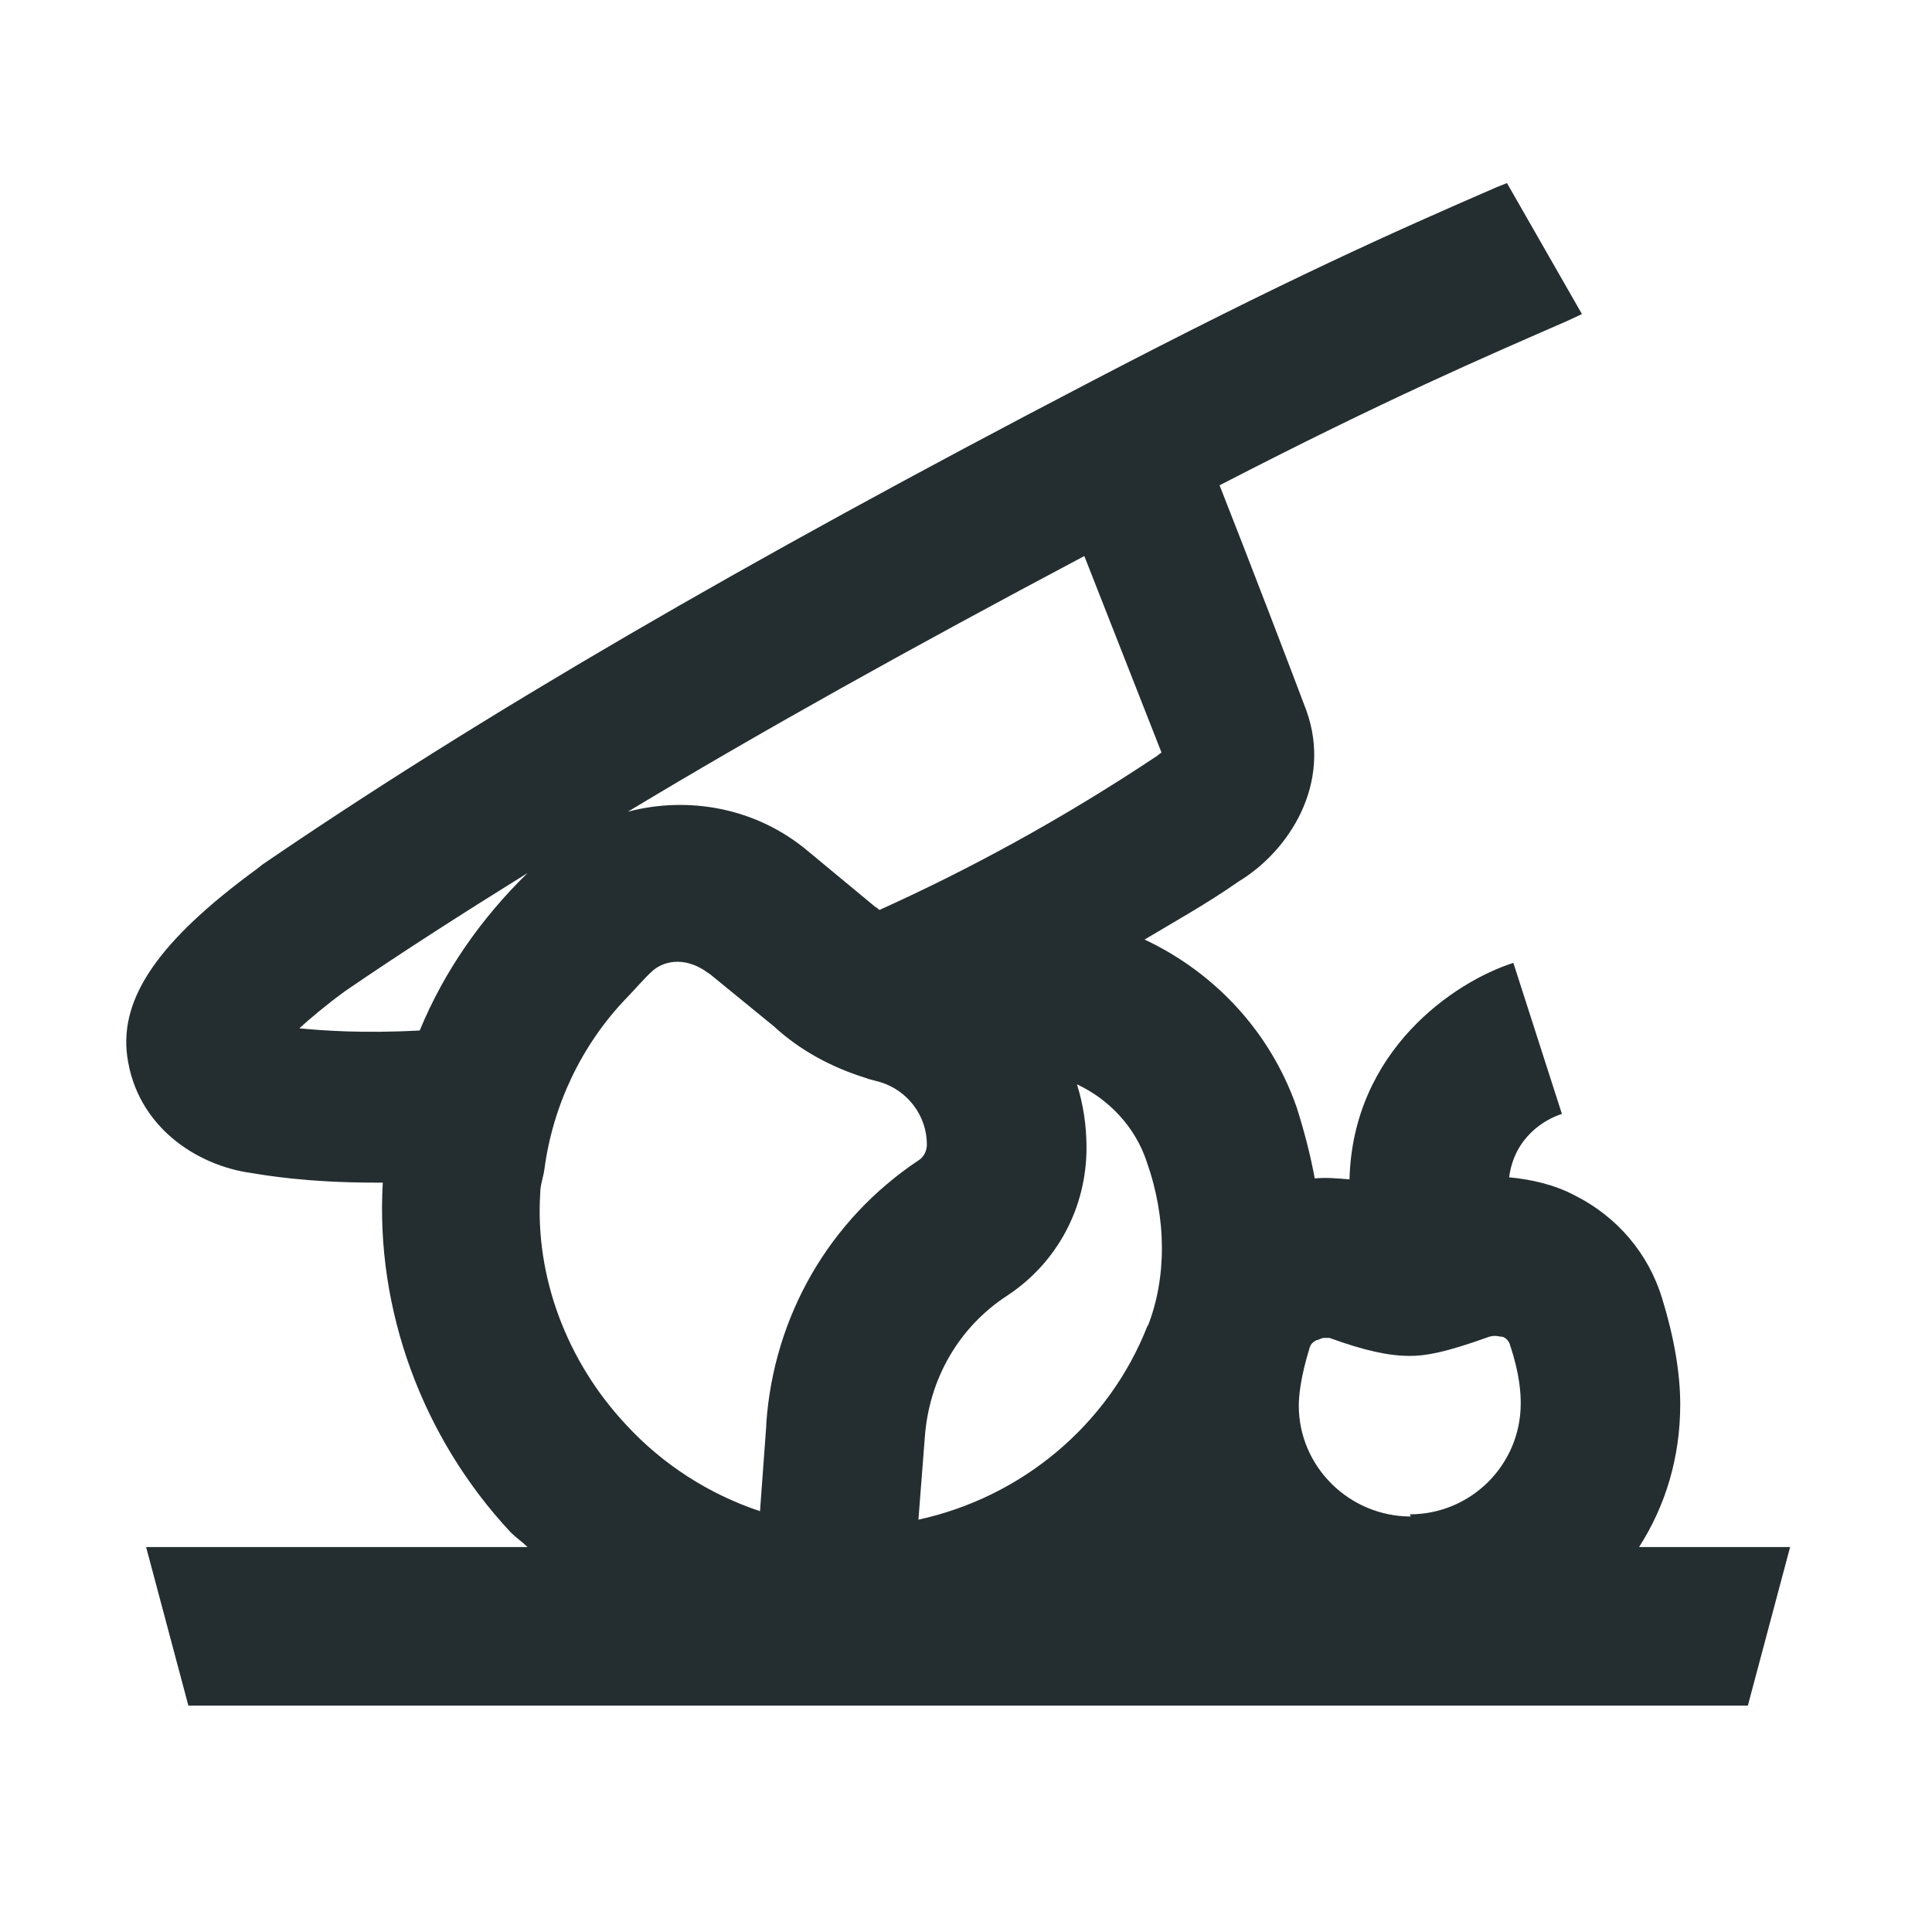
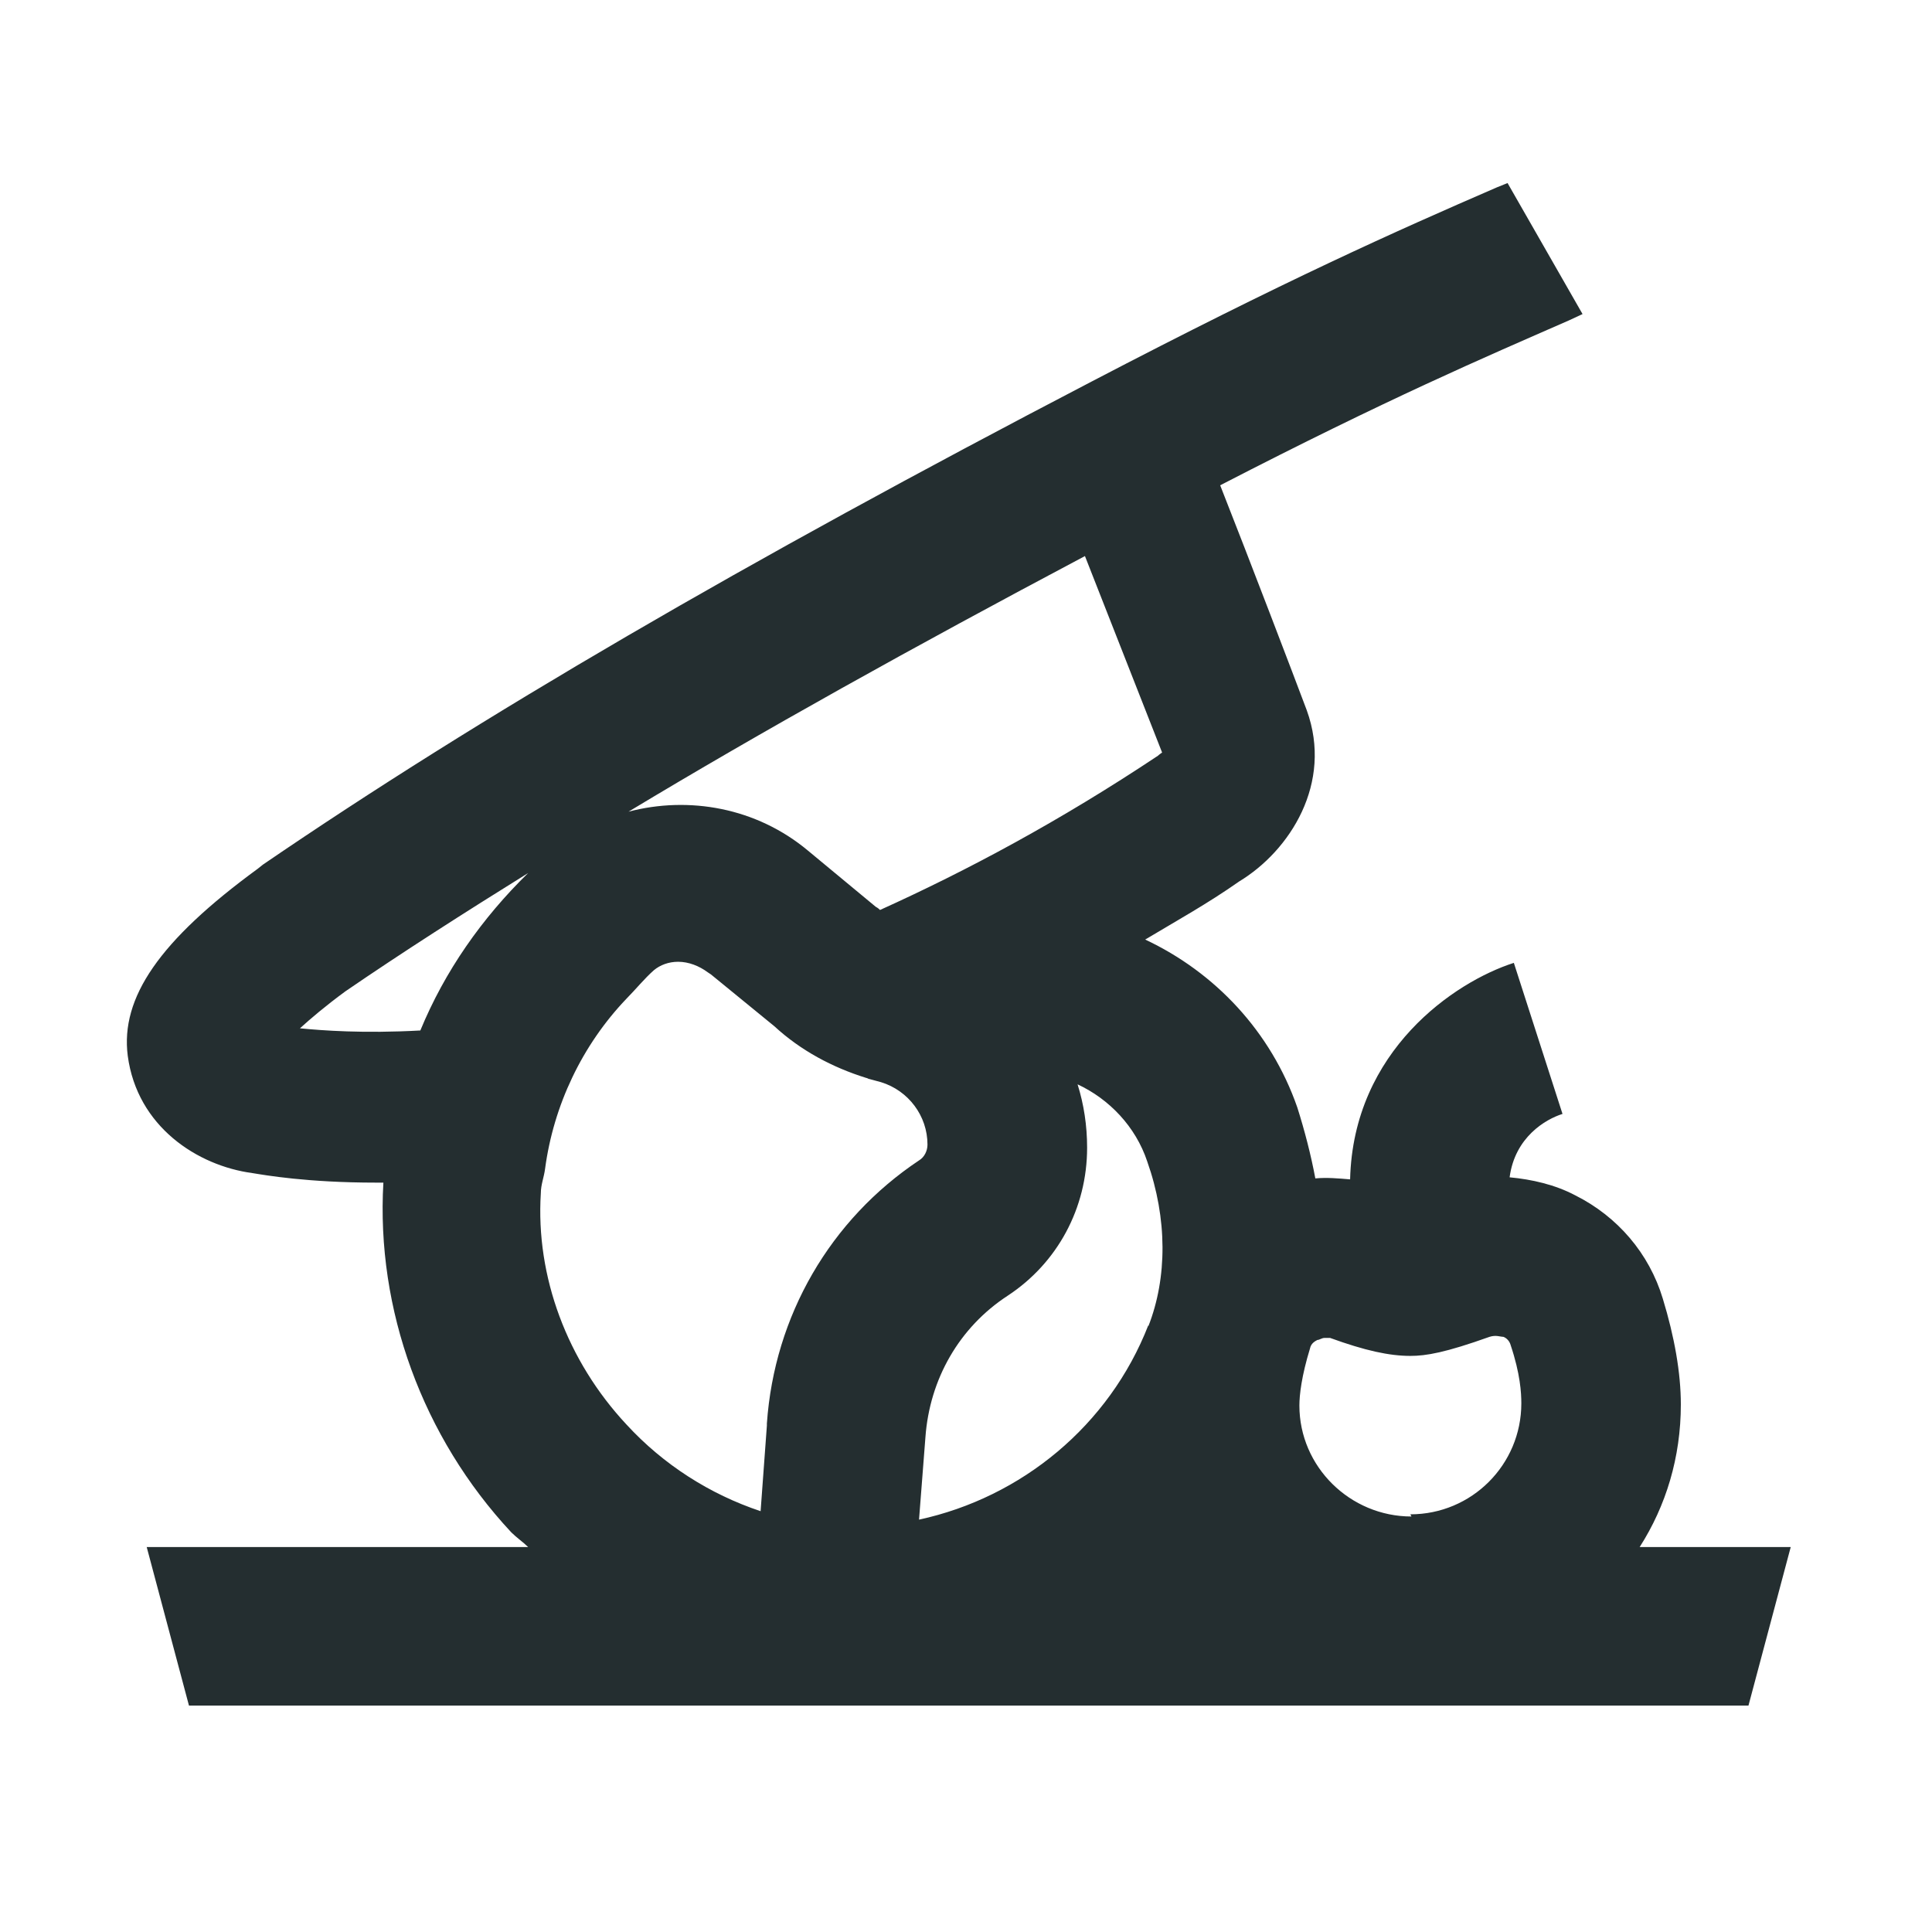
<svg xmlns="http://www.w3.org/2000/svg" width="16" height="16" viewBox="0 0 16 16" fill="none">
-   <path d="M13.574 12.812C13.793 12.471 13.915 12.069 13.915 11.631C13.915 11.369 13.863 11.071 13.766 10.756C13.653 10.38 13.39 10.074 13.04 9.899C12.874 9.811 12.681 9.767 12.498 9.75C12.541 9.417 12.795 9.269 12.935 9.225L12.533 7.974C12.043 8.131 11.203 8.7 11.176 9.767C11.08 9.759 10.984 9.75 10.888 9.759C10.853 9.566 10.8 9.365 10.739 9.172C10.52 8.542 10.056 8.052 9.479 7.781C9.741 7.624 9.995 7.484 10.258 7.3C10.678 7.046 11.036 6.486 10.818 5.882C10.713 5.602 10.345 4.64 10.1 4.019C11.491 3.301 12.288 2.96 12.988 2.654L13.101 2.601L12.48 1.516L12.393 1.551C11.544 1.919 10.643 2.321 9.033 3.161C6.145 4.666 3.966 5.935 2.173 7.16L2.129 7.195C1.315 7.79 0.991 8.262 1.053 8.744C1.131 9.33 1.63 9.654 2.085 9.715C2.19 9.732 2.54 9.794 3.109 9.794C3.126 9.794 3.153 9.794 3.17 9.794C3.109 10.844 3.494 11.902 4.229 12.69C4.273 12.734 4.325 12.769 4.369 12.812H1.21L1.56 14.125H14.475L14.825 12.812H13.565H13.574ZM8.98 4.605L9.619 6.232C9.619 6.232 9.593 6.25 9.584 6.259C8.77 6.801 8 7.212 7.283 7.536C7.274 7.527 7.265 7.519 7.248 7.51L6.688 7.046C6.259 6.687 5.699 6.591 5.2 6.722C6.303 6.057 7.545 5.366 8.98 4.605ZM3.476 8.534C3.004 8.56 2.663 8.534 2.479 8.516C2.566 8.437 2.689 8.332 2.855 8.21C3.328 7.886 3.835 7.562 4.369 7.23C3.984 7.606 3.678 8.044 3.476 8.534ZM6.346 11.806L6.294 12.515C5.874 12.375 5.489 12.13 5.183 11.797C4.693 11.273 4.43 10.572 4.474 9.881C4.474 9.811 4.5 9.75 4.509 9.68C4.579 9.155 4.815 8.656 5.183 8.271C5.261 8.192 5.331 8.105 5.41 8.035C5.463 7.991 5.533 7.965 5.611 7.965C5.699 7.965 5.786 8 5.856 8.052L5.883 8.07L6.408 8.499C6.626 8.7 6.889 8.84 7.169 8.927C7.178 8.927 7.186 8.936 7.195 8.936L7.291 8.962C7.519 9.032 7.676 9.242 7.676 9.479C7.676 9.531 7.65 9.584 7.606 9.61C6.871 10.1 6.408 10.896 6.346 11.789V11.806ZM9.505 10.975C9.181 11.806 8.455 12.401 7.606 12.585L7.659 11.902C7.694 11.421 7.939 10.992 8.341 10.73C8.753 10.459 8.998 10.004 8.998 9.505C8.998 9.321 8.971 9.146 8.919 8.98C9.181 9.102 9.4 9.33 9.496 9.619C9.663 10.091 9.663 10.581 9.505 10.984V10.975ZM11.684 12.559C11.176 12.559 10.756 12.148 10.756 11.64C10.756 11.553 10.774 11.395 10.844 11.168C10.853 11.124 10.888 11.106 10.905 11.098C10.923 11.098 10.94 11.08 10.966 11.08C10.984 11.08 10.993 11.08 11.01 11.08C11.299 11.185 11.5 11.229 11.675 11.229C11.806 11.229 11.964 11.203 12.331 11.071C12.384 11.054 12.419 11.071 12.445 11.071C12.471 11.08 12.498 11.106 12.506 11.141C12.585 11.377 12.594 11.535 12.594 11.623C12.594 12.13 12.183 12.541 11.675 12.541L11.684 12.559Z" fill="#242E30" />
+   <path d="M13.579 12.812C13.797 12.471 13.92 12.069 13.92 11.631C13.92 11.369 13.867 11.071 13.771 10.756C13.658 10.38 13.395 10.074 13.045 9.899C12.879 9.811 12.686 9.767 12.502 9.75C12.546 9.417 12.8 9.269 12.94 9.225L12.537 7.974C12.047 8.131 11.207 8.7 11.181 9.767C11.085 9.759 10.989 9.75 10.893 9.759C10.857 9.566 10.805 9.365 10.744 9.172C10.525 8.542 10.061 8.052 9.484 7.781C9.746 7.624 10 7.484 10.262 7.3C10.682 7.046 11.041 6.486 10.822 5.882C10.717 5.602 10.35 4.64 10.105 4.019C11.496 3.301 12.293 2.96 12.992 2.654L13.106 2.601L12.485 1.516L12.398 1.551C11.549 1.919 10.648 2.321 9.038 3.161C6.15 4.666 3.971 5.935 2.178 7.16L2.134 7.195C1.32 7.79 0.996 8.262 1.058 8.744C1.136 9.33 1.635 9.654 2.09 9.715C2.195 9.732 2.545 9.794 3.114 9.794C3.131 9.794 3.158 9.794 3.175 9.794C3.114 10.844 3.499 11.902 4.234 12.69C4.278 12.734 4.33 12.769 4.374 12.812H1.215L1.565 14.125H14.48L14.83 12.812H13.57H13.579ZM8.985 4.605L9.624 6.232C9.624 6.232 9.598 6.25 9.589 6.259C8.775 6.801 8.005 7.212 7.288 7.536C7.279 7.527 7.27 7.519 7.253 7.51L6.693 7.046C6.264 6.687 5.704 6.591 5.205 6.722C6.308 6.057 7.55 5.366 8.985 4.605ZM3.481 8.534C3.009 8.56 2.668 8.534 2.484 8.516C2.571 8.437 2.694 8.332 2.86 8.21C3.333 7.886 3.84 7.562 4.374 7.23C3.989 7.606 3.683 8.044 3.481 8.534ZM6.351 11.806L6.299 12.515C5.879 12.375 5.494 12.13 5.188 11.797C4.698 11.272 4.435 10.572 4.479 9.881C4.479 9.811 4.505 9.75 4.514 9.68C4.584 9.155 4.82 8.656 5.188 8.271C5.266 8.192 5.336 8.105 5.415 8.035C5.468 7.991 5.538 7.965 5.616 7.965C5.704 7.965 5.791 8 5.861 8.052L5.888 8.07L6.413 8.499C6.631 8.7 6.894 8.84 7.174 8.927C7.183 8.927 7.191 8.936 7.2 8.936L7.296 8.962C7.524 9.032 7.681 9.242 7.681 9.479C7.681 9.531 7.655 9.584 7.611 9.61C6.876 10.1 6.413 10.896 6.351 11.789V11.806ZM9.51 10.975C9.186 11.806 8.46 12.401 7.611 12.585L7.664 11.902C7.699 11.421 7.944 10.992 8.346 10.73C8.758 10.459 9.003 10.004 9.003 9.505C9.003 9.321 8.976 9.146 8.924 8.98C9.186 9.102 9.405 9.33 9.501 9.619C9.668 10.091 9.668 10.581 9.51 10.984V10.975ZM11.689 12.559C11.181 12.559 10.761 12.147 10.761 11.64C10.761 11.552 10.779 11.395 10.849 11.167C10.857 11.124 10.893 11.106 10.91 11.097C10.928 11.097 10.945 11.08 10.971 11.08C10.989 11.08 10.998 11.08 11.015 11.08C11.304 11.185 11.505 11.229 11.68 11.229C11.811 11.229 11.969 11.202 12.336 11.071C12.389 11.054 12.424 11.071 12.45 11.071C12.476 11.08 12.502 11.106 12.511 11.141C12.59 11.377 12.599 11.535 12.599 11.622C12.599 12.13 12.188 12.541 11.68 12.541L11.689 12.559Z" fill="#242E30" />
</svg>
